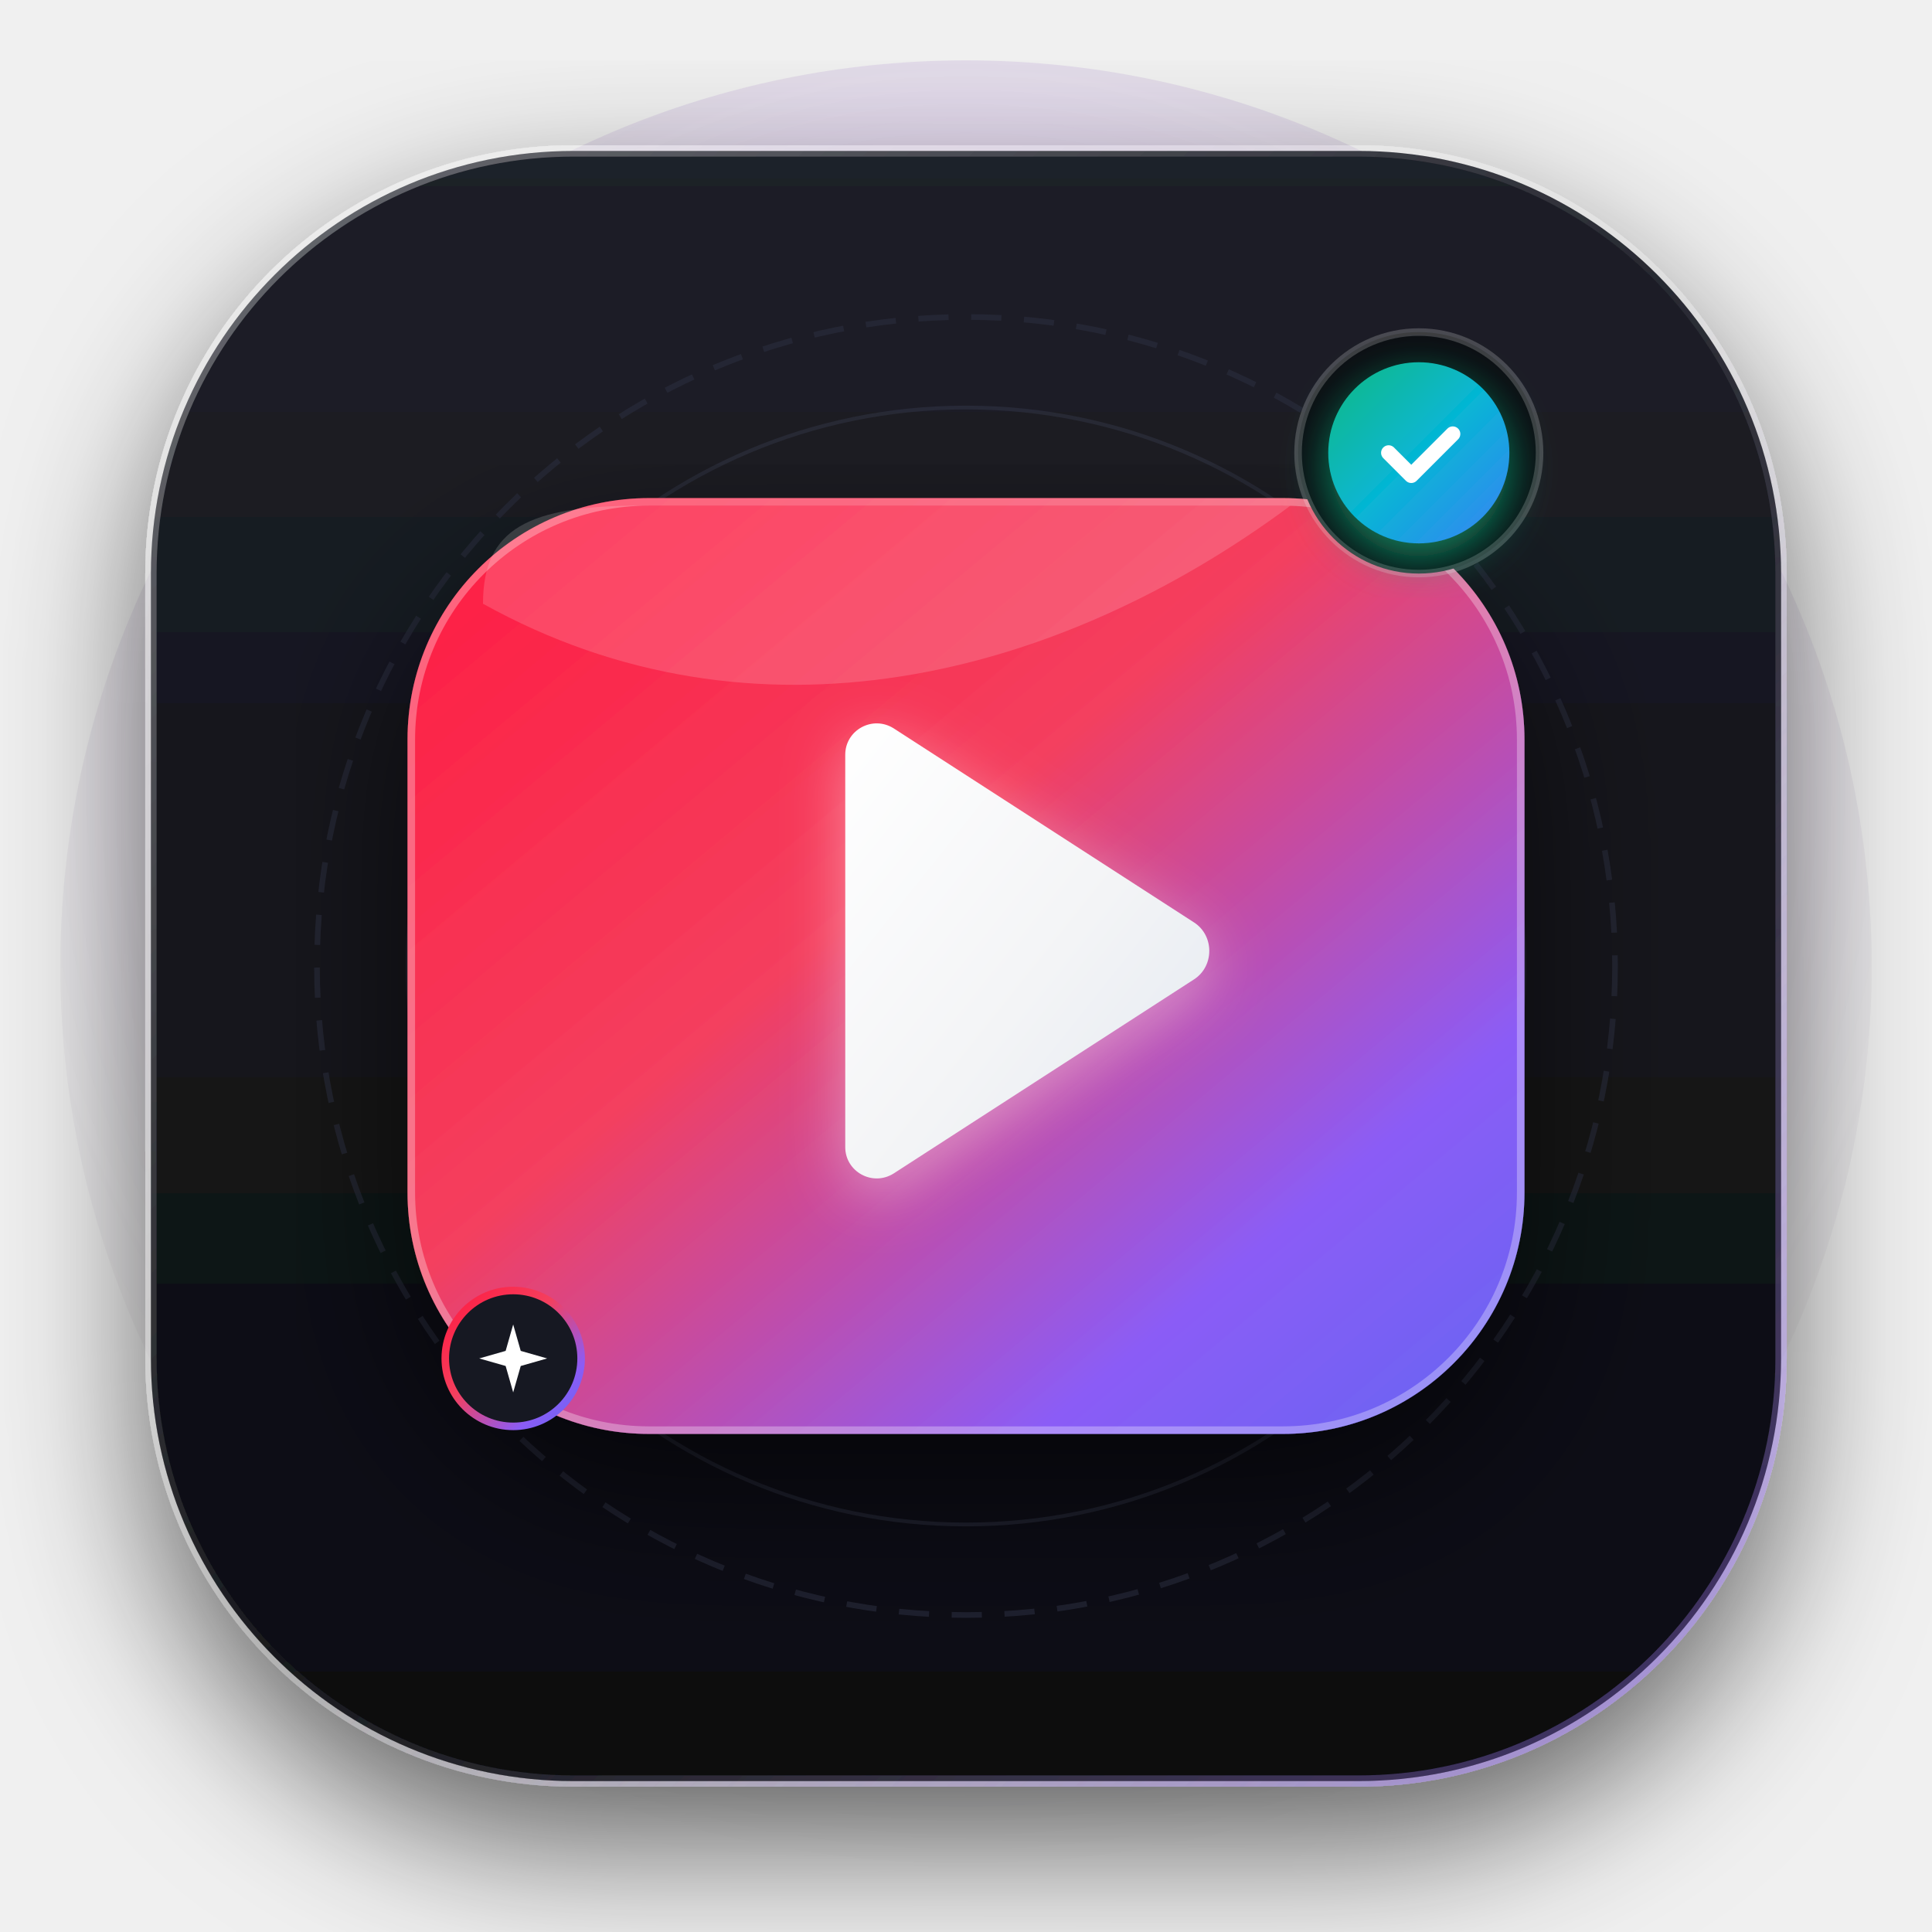
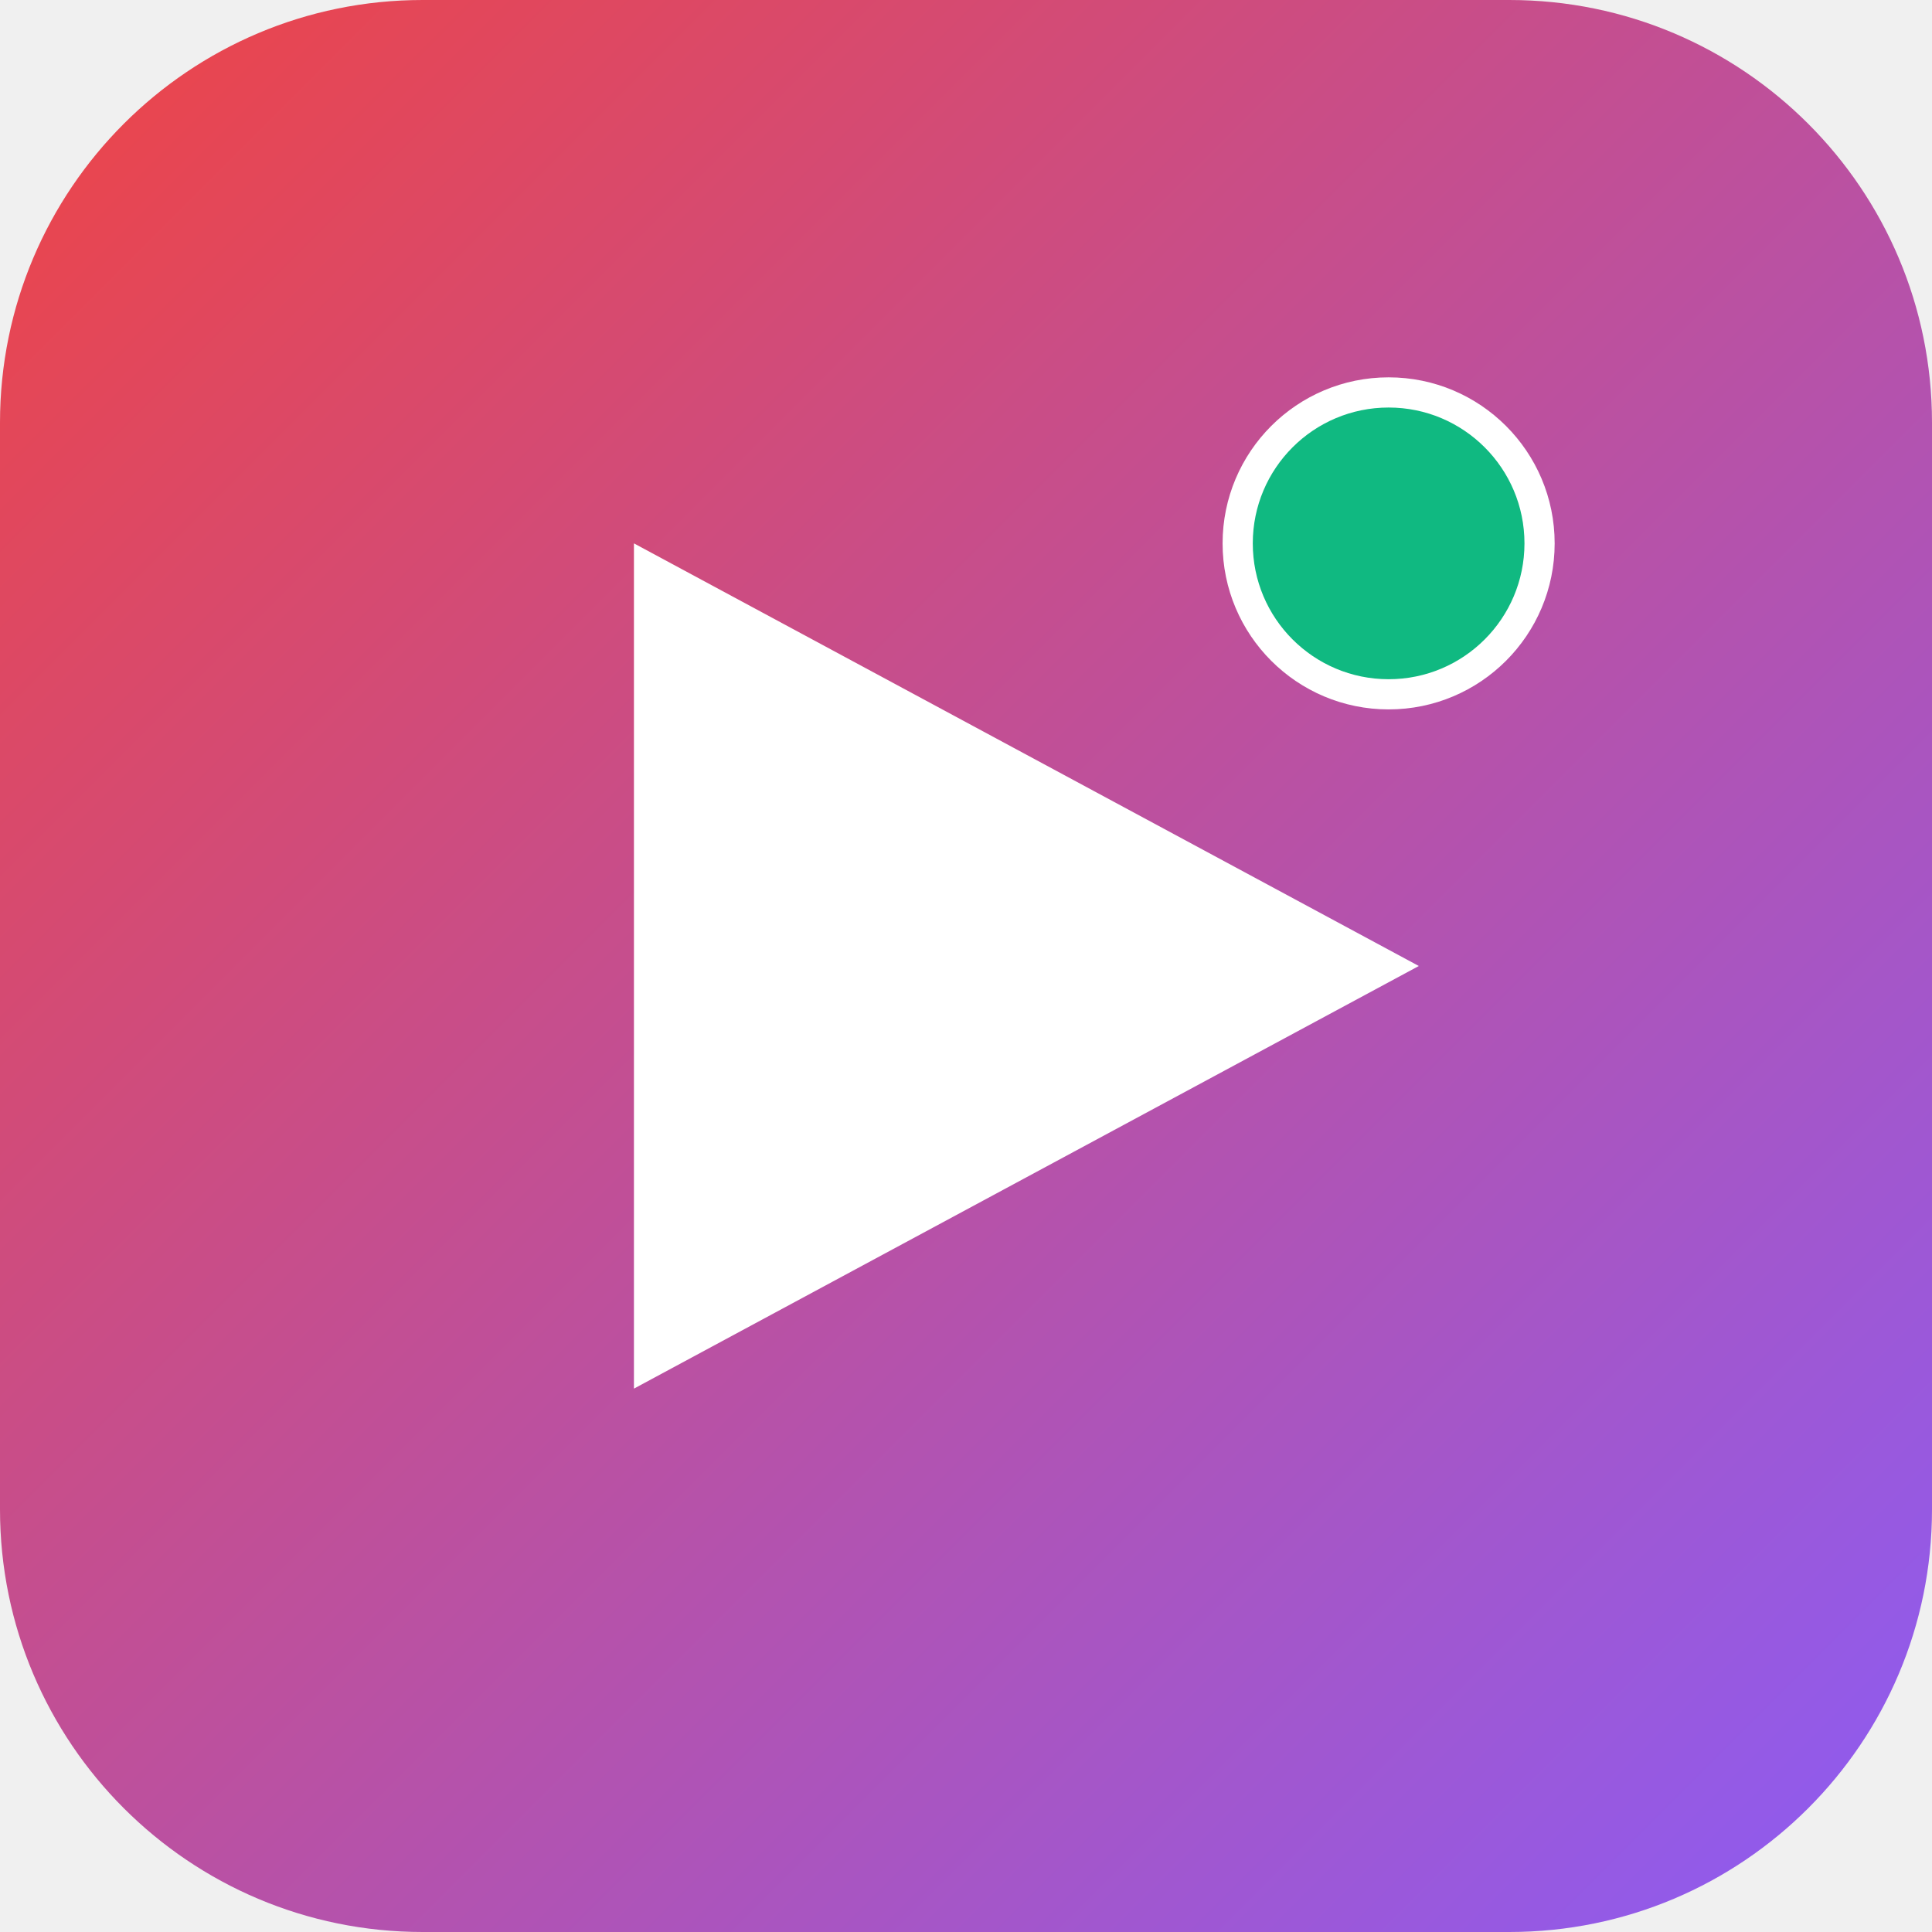
- <svg xmlns="http://www.w3.org/2000/svg" viewBox="0 0 512 512" width="512" height="512">
+ <svg xmlns="http://www.w3.org/2000/svg" viewBox="0 0 128 128" width="128" height="128">
  <defs>
-     <radialGradient id="ambientGlow" cx="50%" cy="40%" r="60%">
-       <stop offset="0%" stop-color="#ff1e42" stop-opacity="0.25" />
-       <stop offset="60%" stop-color="#7928ca" stop-opacity="0.12" />
-       <stop offset="100%" stop-color="#000000" stop-opacity="0" />
-     </radialGradient>
-     <linearGradient id="brandGrad" x1="0%" y1="0%" x2="100%" y2="100%">
-       <stop offset="0%" stop-color="#ff1a40" />
-       <stop offset="42%" stop-color="#f43f5e" />
-       <stop offset="78%" stop-color="#8b5cf6" />
-       <stop offset="100%" stop-color="#6366f1" />
+     <linearGradient id="grad" x1="0%" y1="0%" x2="100%" y2="100%">
+       <stop offset="0%" stop-color="#ef4444" />
+       <stop offset="100%" stop-color="#8b5cf6" />
    </linearGradient>
-     <linearGradient id="plateGrad" x1="0%" y1="0%" x2="0%" y2="100%">
-       <stop offset="0%" stop-color="#1e2029" />
-       <stop offset="50%" stop-color="#14151b" />
-       <stop offset="100%" stop-color="#0b0c10" />
-     </linearGradient>
-     <linearGradient id="rimGrad" x1="0%" y1="0%" x2="100%" y2="100%">
-       <stop offset="0%" stop-color="#ffffff" stop-opacity="0.35" />
-       <stop offset="50%" stop-color="#ffffff" stop-opacity="0.05" />
-       <stop offset="100%" stop-color="#8b5cf6" stop-opacity="0.4" />
-     </linearGradient>
-     <linearGradient id="playGlyphGrad" x1="0%" y1="0%" x2="100%" y2="100%">
-       <stop offset="0%" stop-color="#ffffff" />
-       <stop offset="55%" stop-color="#f3f4f6" />
-       <stop offset="100%" stop-color="#e2e8f0" />
-     </linearGradient>
-     <linearGradient id="ringGrad" x1="0%" y1="0%" x2="100%" y2="100%">
-       <stop offset="0%" stop-color="#10b981" />
-       <stop offset="50%" stop-color="#06b6d4" />
-       <stop offset="100%" stop-color="#3b82f6" />
-     </linearGradient>
-     <filter id="softShadow" x="-10%" y="-10%" width="130%" height="130%">
-       <feDropShadow dx="0" dy="16" stdDeviation="20" flood-color="#000000" flood-opacity="0.6" />
-     </filter>
-     <filter id="glyphGlow" x="-20%" y="-20%" width="140%" height="140%">
-       <feDropShadow dx="0" dy="4" stdDeviation="8" flood-color="#ffffff" flood-opacity="0.4" />
-     </filter>
-     <filter id="emeraldGlow" x="-30%" y="-30%" width="160%" height="160%">
-       <feDropShadow dx="0" dy="4" stdDeviation="6" flood-color="#10b981" flood-opacity="0.7" />
-     </filter>
  </defs>
-   <circle cx="256" cy="256" r="240" fill="url(#ambientGlow)" />
-   <rect x="40" y="40" width="432" height="432" rx="112" ry="112" fill="url(#plateGrad)" stroke="url(#rimGrad)" stroke-width="3" filter="url(#softShadow)" />
-   <circle cx="256" cy="256" r="172" fill="none" stroke="#2a2d3d" stroke-width="1.5" stroke-dasharray="8 6" opacity="0.6" />
-   <circle cx="256" cy="256" r="148" fill="none" stroke="#373b50" stroke-width="1" opacity="0.4" />
-   <rect x="108" y="132" width="296" height="248" rx="64" ry="64" fill="url(#brandGrad)" filter="url(#softShadow)" />
-   <rect x="109" y="133" width="294" height="246" rx="63" ry="63" fill="none" stroke="#ffffff" stroke-width="2" stroke-opacity="0.3" />
-   <path d="M128 160 C 128 140, 140 134, 170 134 L 342 134 C 280 180, 200 200, 128 160 Z" fill="#ffffff" opacity="0.16" />
-   <path d="M224 200 C 224 193.5, 231.2 189.5, 236.8 193.0 L 316.5 244.5 C 321.8 248.0, 321.8 256.0, 316.5 259.5 L 236.8 311.0 C 231.2 314.5, 224 310.5, 224 304.0 Z" fill="url(#playGlyphGrad)" filter="url(#glyphGlow)" />
-   <g transform="translate(376, 120)">
-     <circle cx="0" cy="0" r="32" fill="#0c0d12" stroke="#ffffff" stroke-width="2" stroke-opacity="0.2" />
-     <circle cx="0" cy="0" r="24" fill="url(#ringGrad)" filter="url(#emeraldGlow)" />
-     <path d="M-8 0 L-2 6 L9 -5" fill="none" stroke="#ffffff" stroke-width="4" stroke-linecap="round" stroke-linejoin="round" />
-   </g>
-   <g transform="translate(136, 360)">
-     <circle cx="0" cy="0" r="18" fill="#161822" stroke="url(#brandGrad)" stroke-width="2" />
-     <path d="M0 -9 L2 -2 L9 0 L2 2 L0 9 L-2 2 L-9 0 L-2 -2 Z" fill="#ffffff" />
-   </g>
+   <rect width="128" height="128" rx="28" fill="url(#grad)" />
+   <path d="M42 36 L94 64 L42 92 Z" fill="#ffffff" />
+   <circle cx="92" cy="36" r="10" fill="#10b981" stroke="#ffffff" stroke-width="2" />
</svg>
